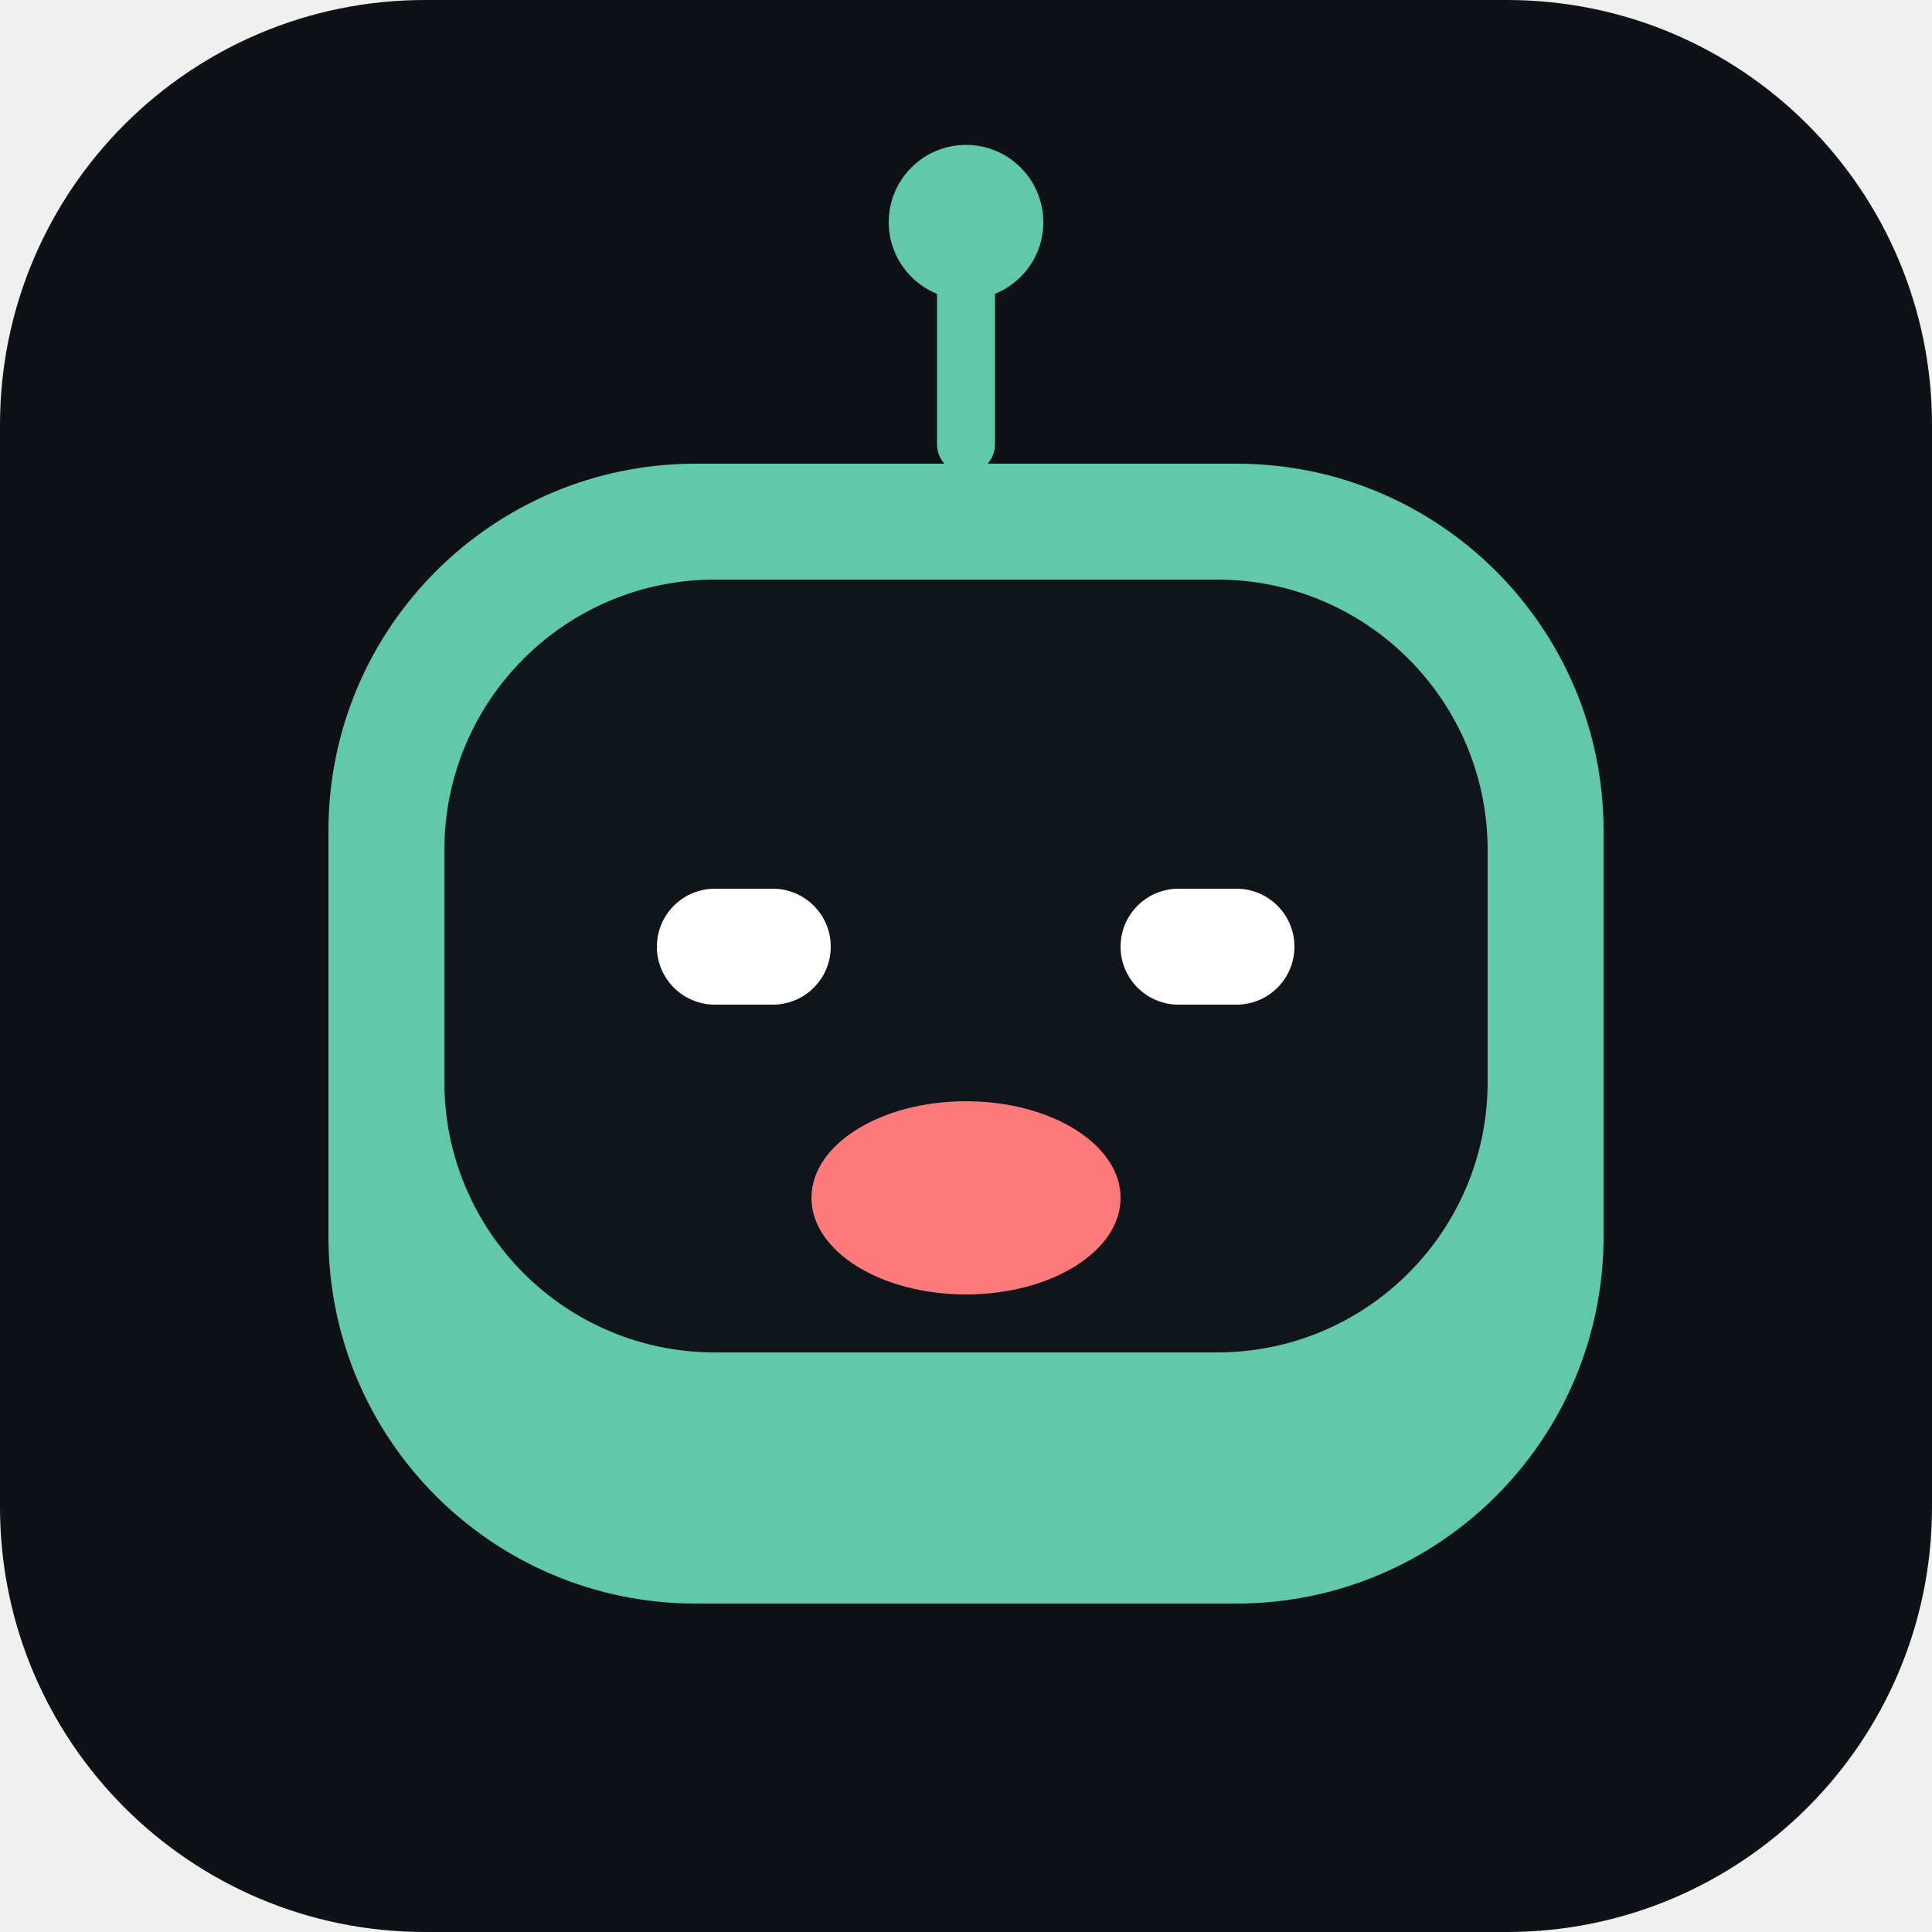
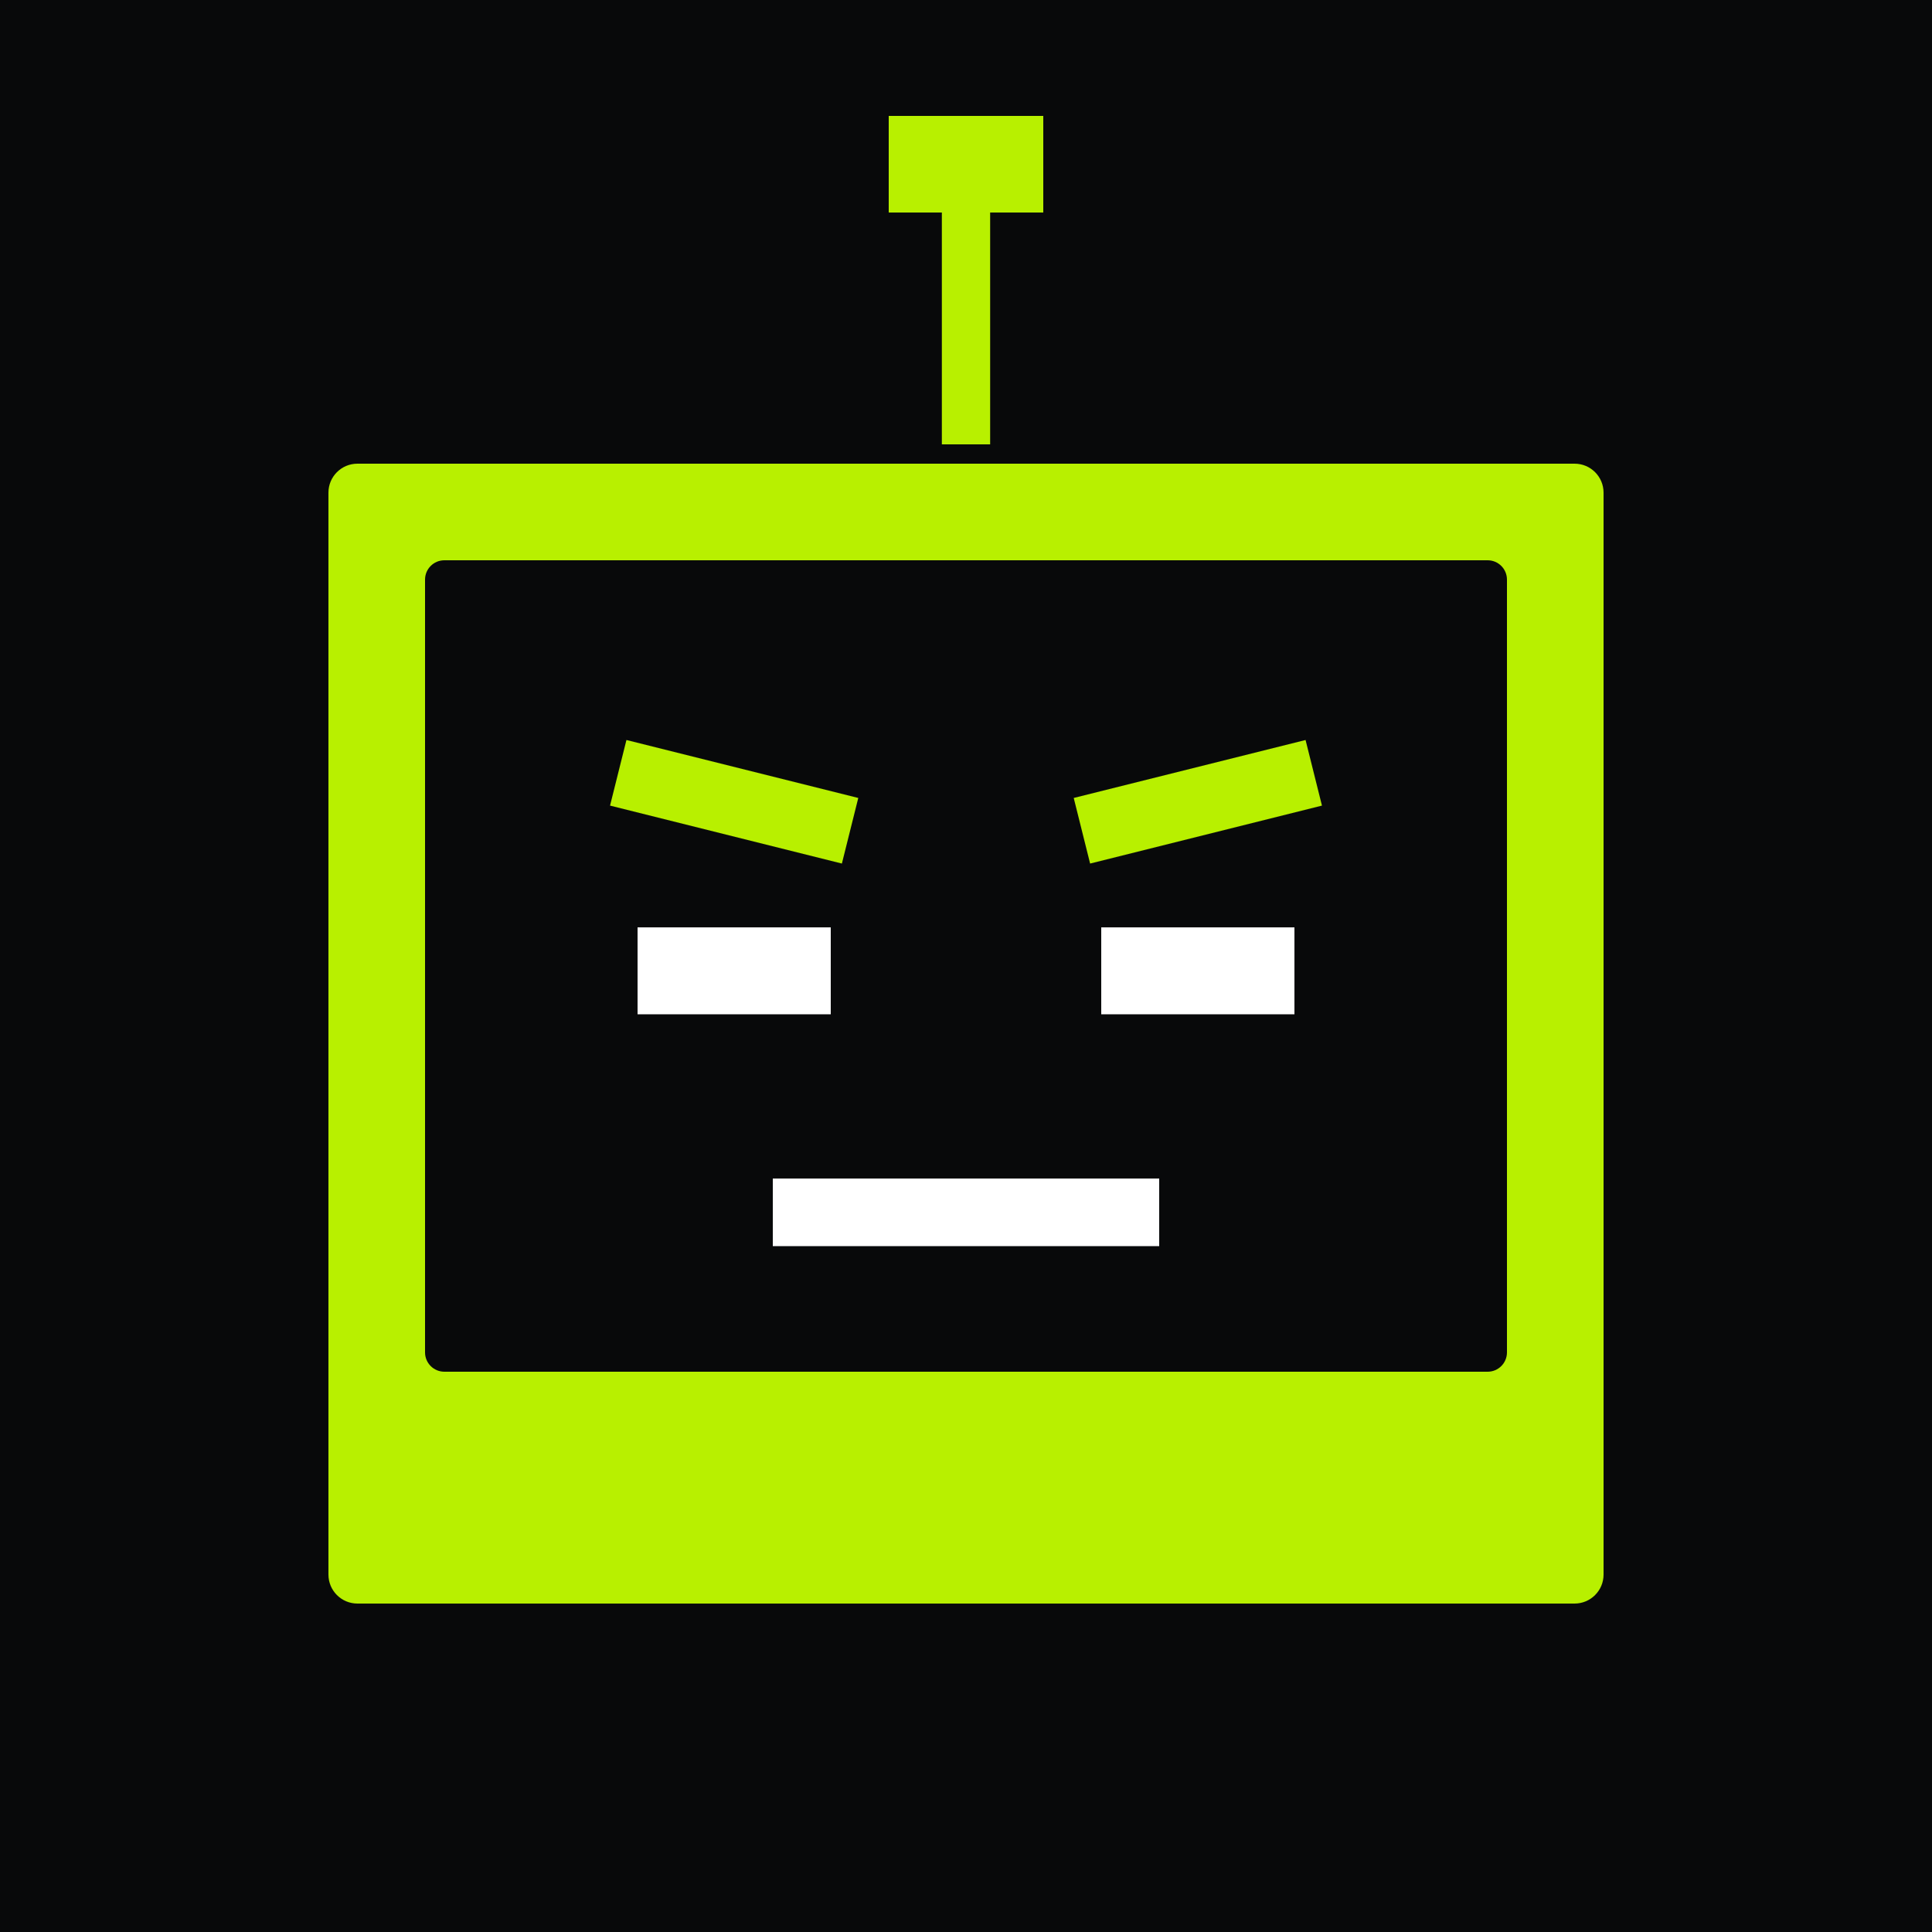
<svg xmlns="http://www.w3.org/2000/svg" viewBox="0 0 200 200">
-   <rect width="200" height="200" rx="44" fill="#0E1116" />
-   <line x1="100" y1="46" x2="100" y2="28" stroke="#61C9A8" stroke-width="6" stroke-linecap="round" />
-   <circle cx="100" cy="23" r="8" fill="#61C9A8" />
-   <rect x="34" y="48" width="132" height="118" rx="38" fill="#61C9A8" />
-   <rect x="46" y="60" width="108" height="80" rx="28" fill="#10141B" />
-   <rect x="68" y="92" width="18" height="12" rx="6" fill="#fff" />
-   <rect x="116" y="92" width="18" height="12" rx="6" fill="#fff" />
-   <ellipse cx="100" cy="124" rx="16" ry="10" fill="#FF7A7A" />
+   <rect width="200" height="200" fill="#08090A" />
+   <line x1="100" y1="46" x2="100" y2="22" stroke="#B8F000" stroke-width="5" />
+   <rect x="92" y="12" width="16" height="10" fill="#B8F000" />
+   <rect x="34" y="48" width="132" height="118" rx="3" fill="#B8F000" />
+   <rect x="44" y="58" width="112" height="84" rx="2" fill="#08090A" />
+   <g stroke="#B8F000" stroke-width="7">
+     <line x1="64" y1="80" x2="88" y2="86" />
+     <line x1="136" y1="80" x2="112" y2="86" />
+   </g>
+   <rect x="66" y="96" width="20" height="9" fill="#fff" />
+   <rect x="114" y="96" width="20" height="9" fill="#fff" />
+   <rect x="80" y="122" width="40" height="7" fill="#fff" />
</svg>
